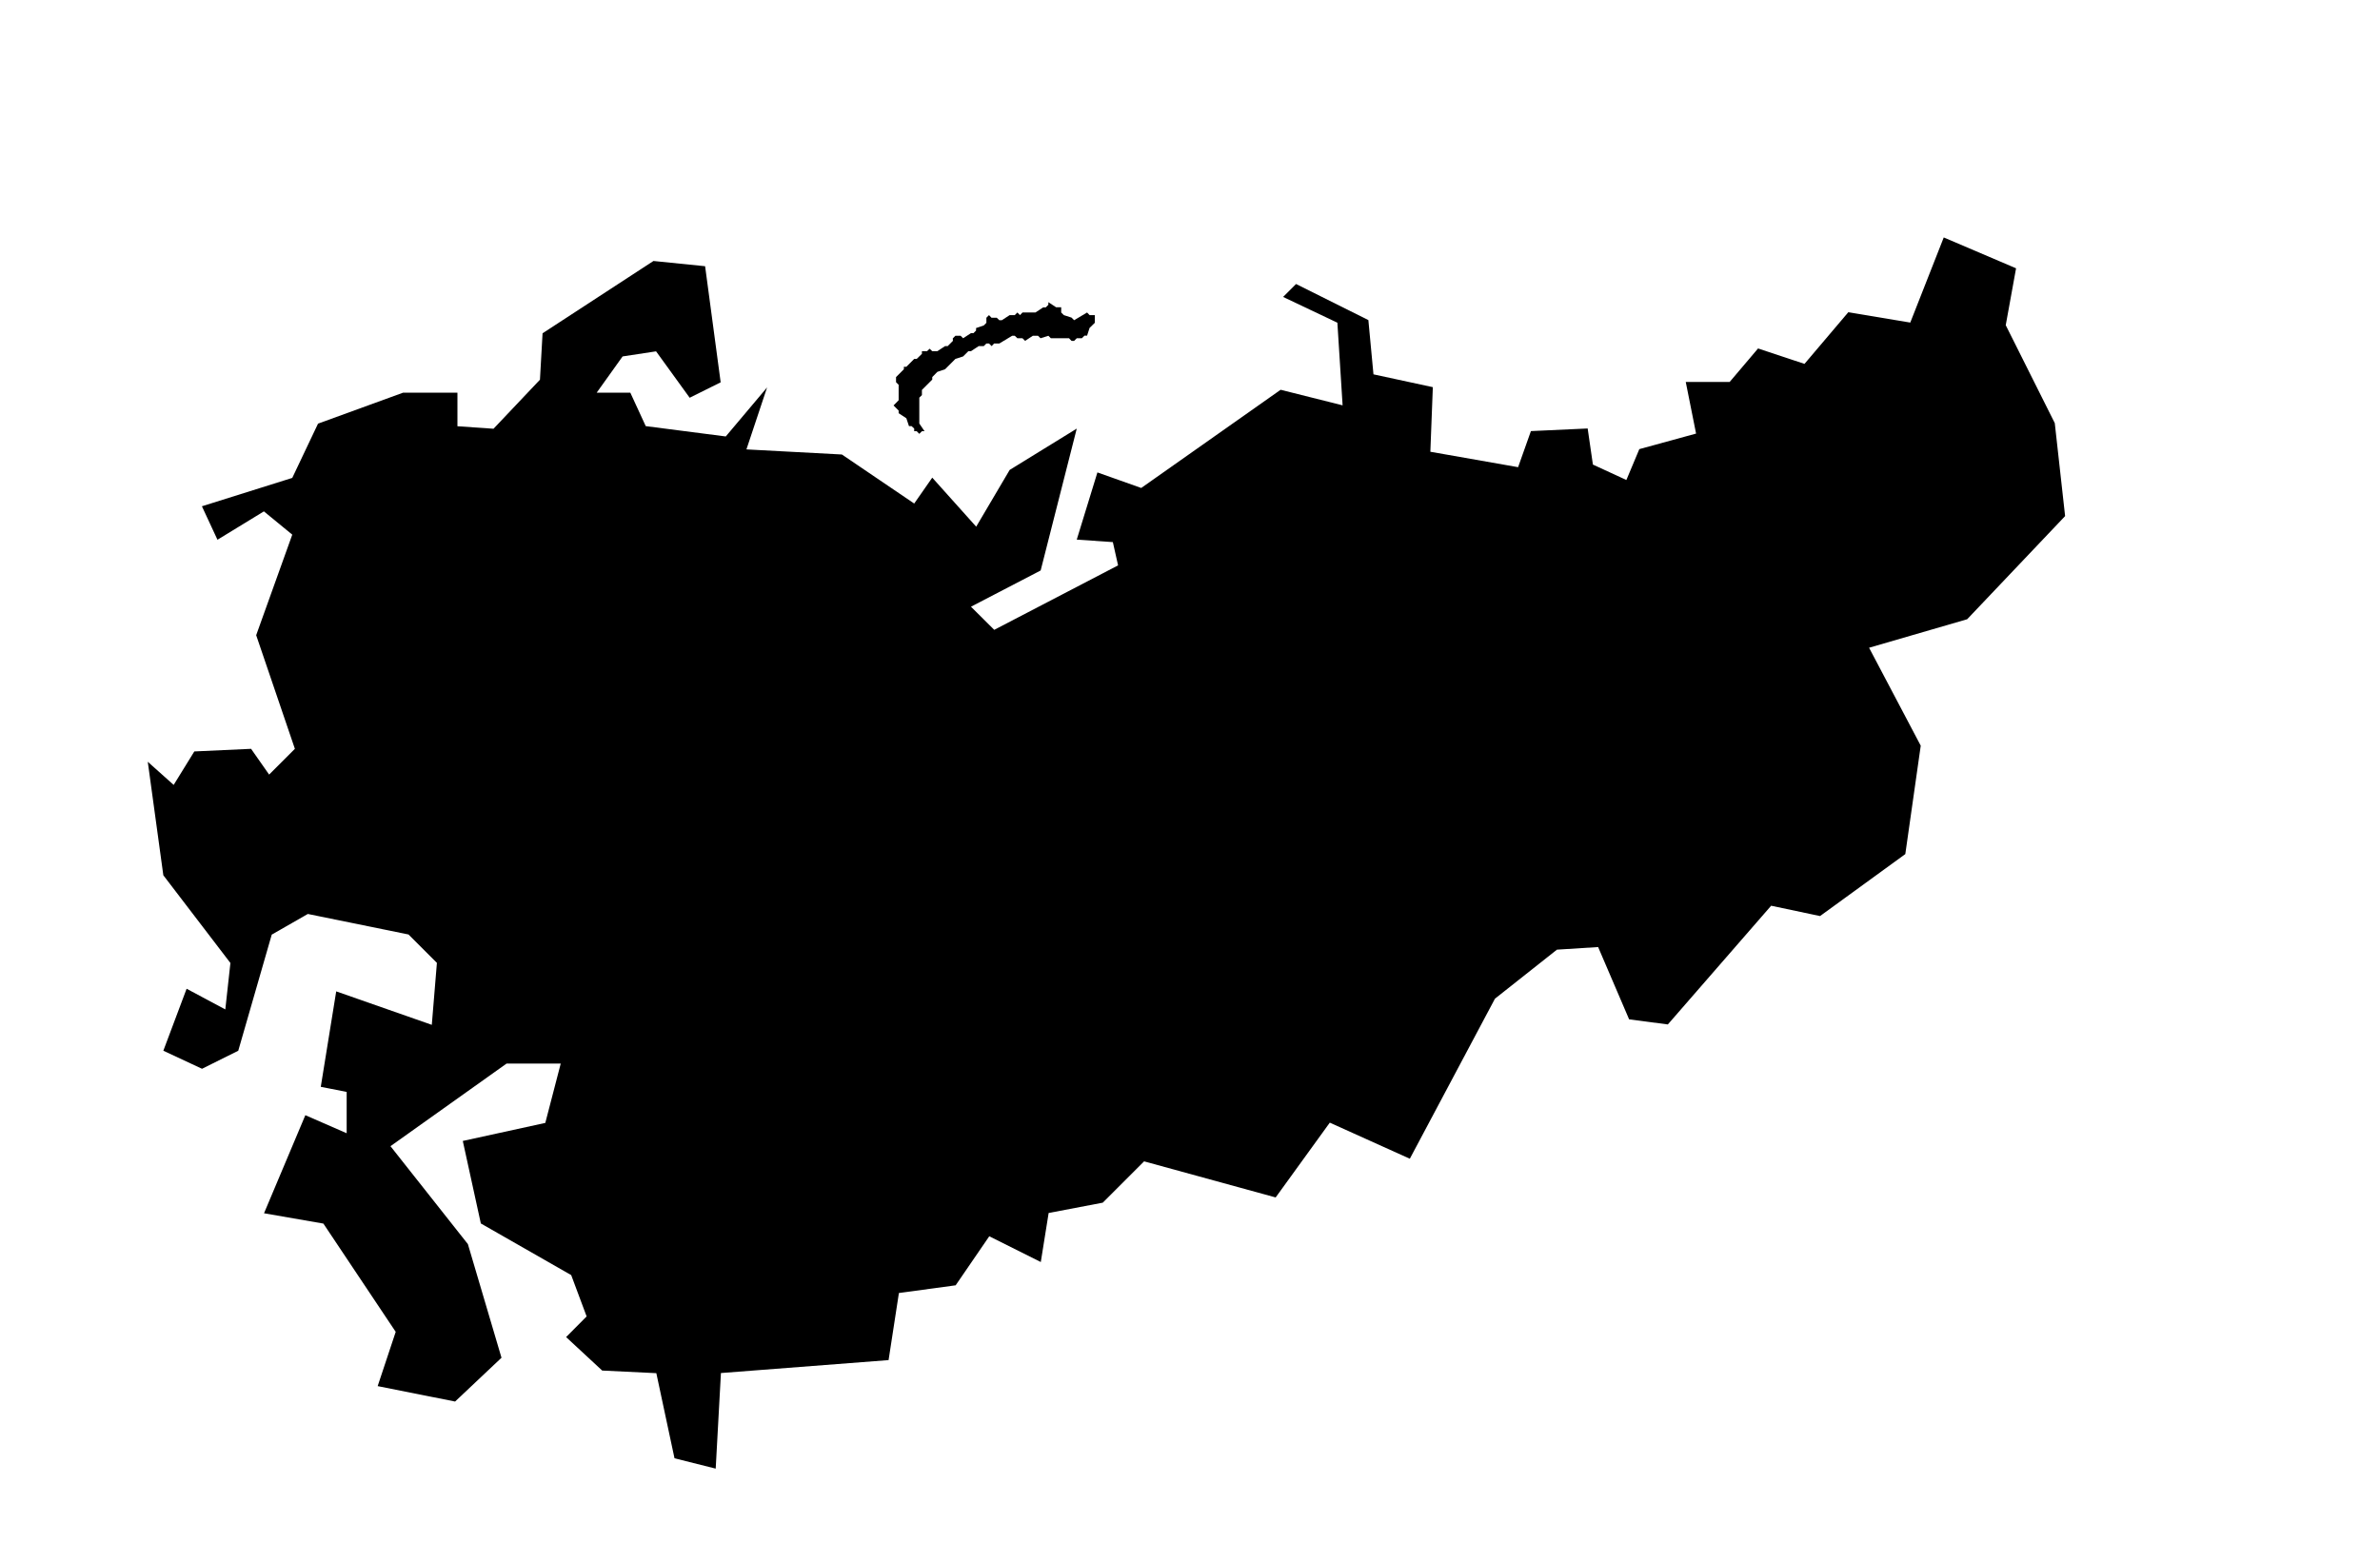
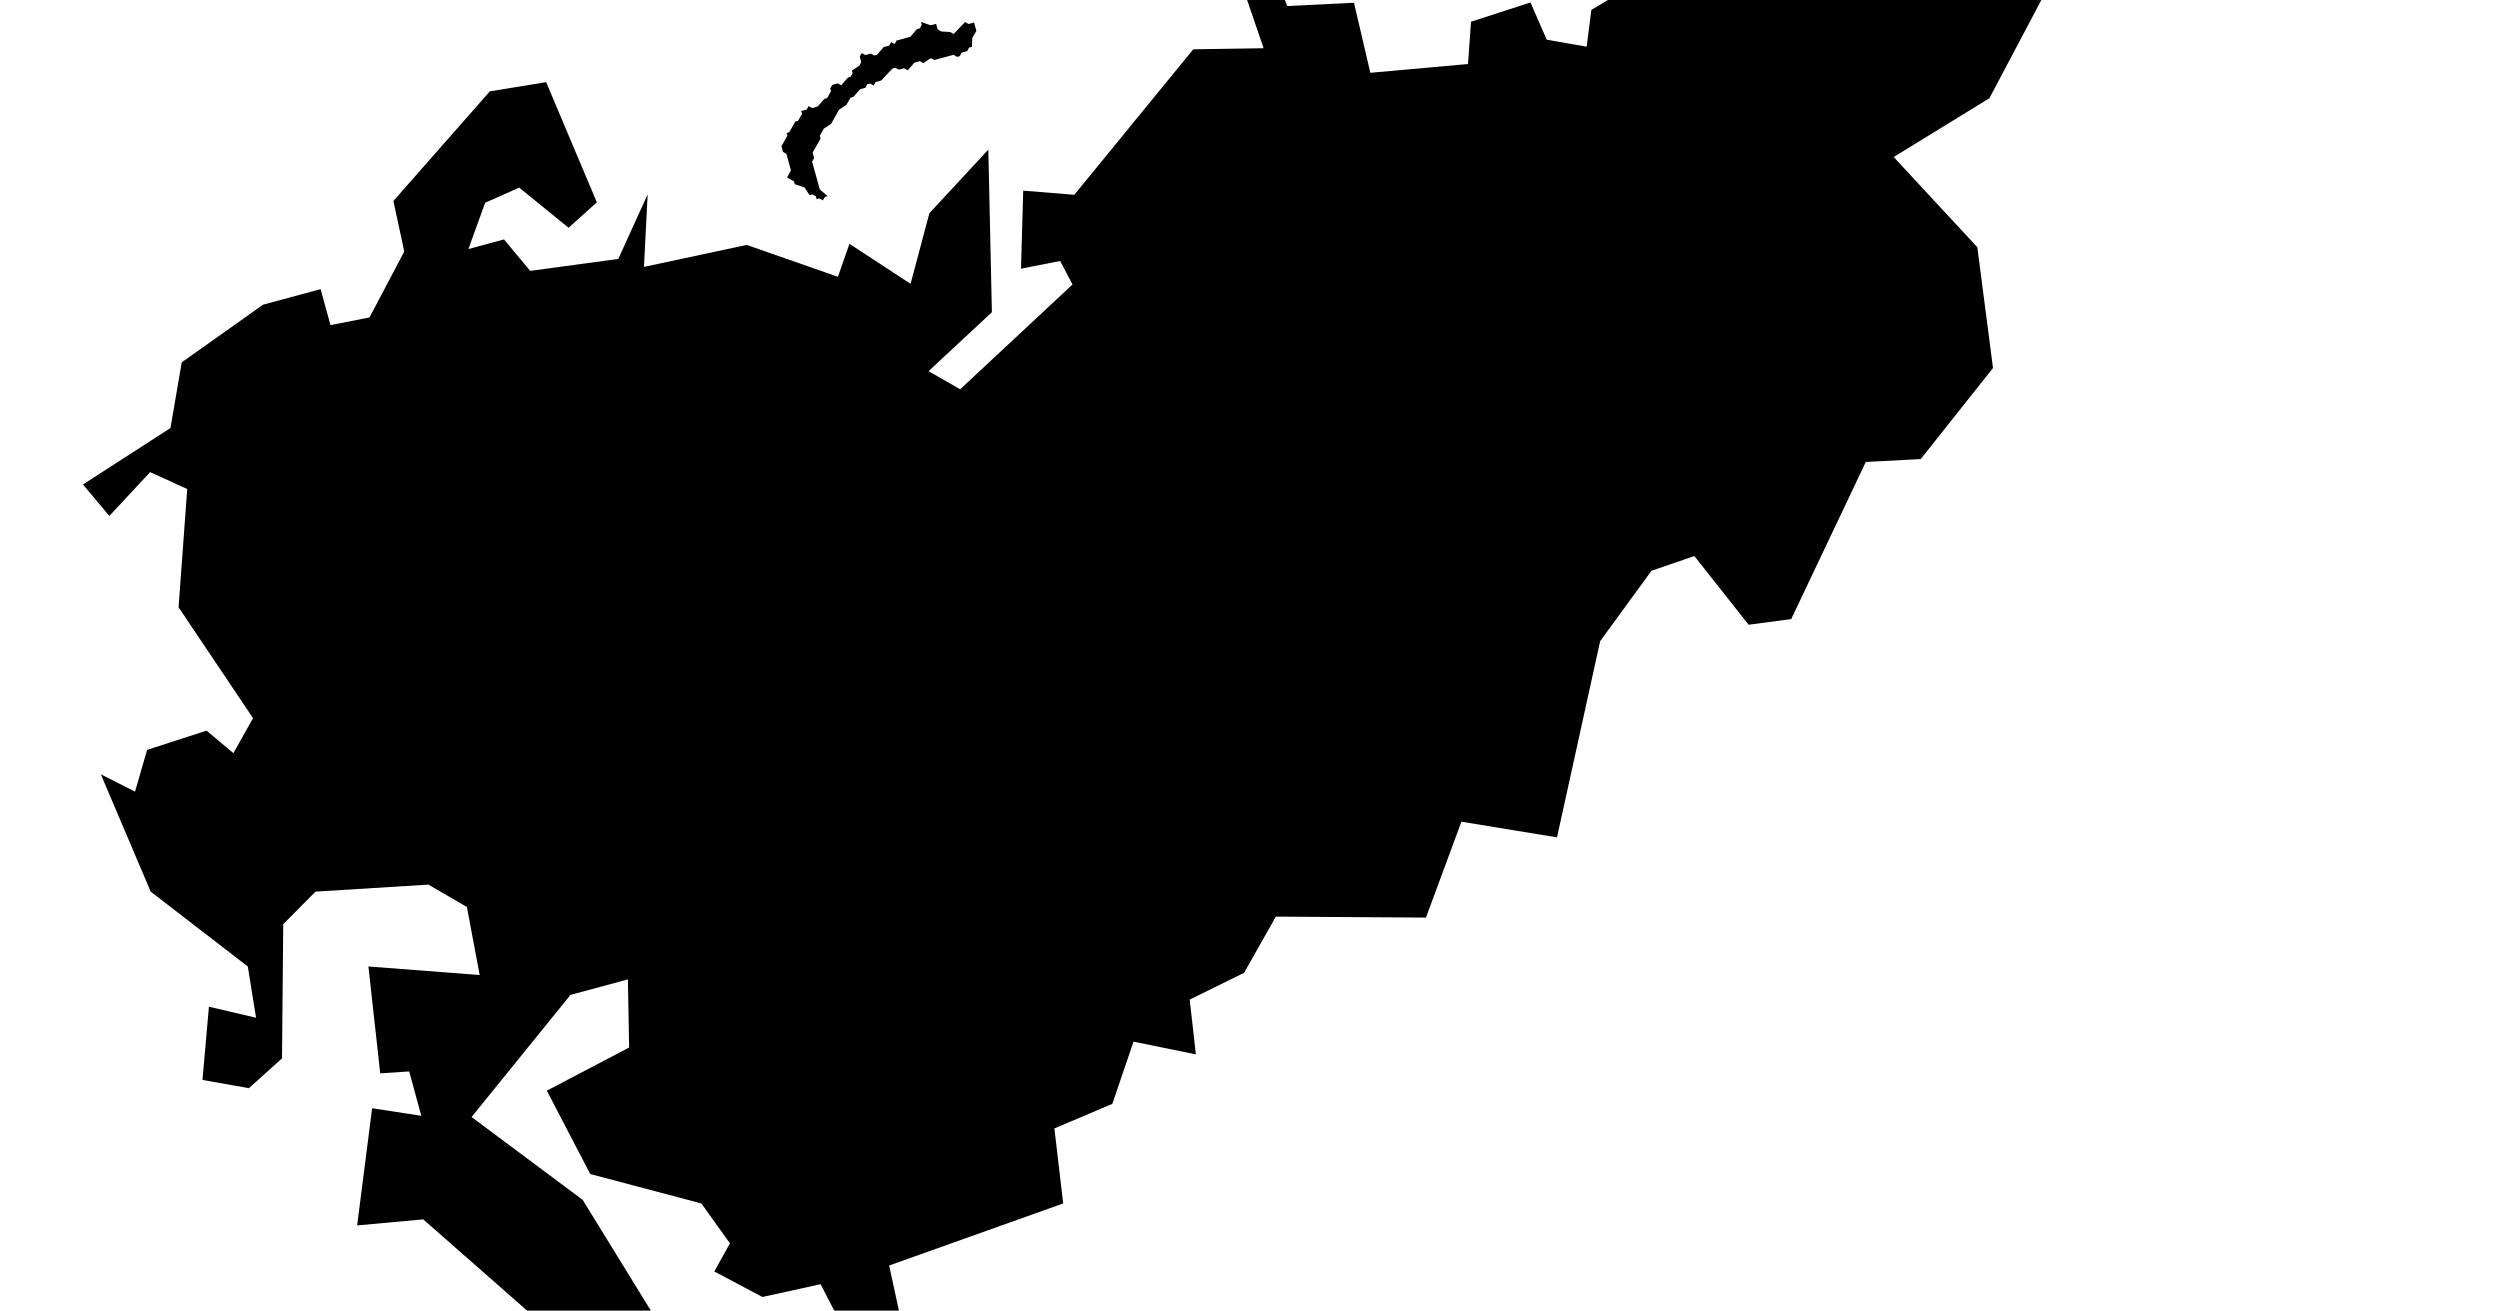
- <svg xmlns="http://www.w3.org/2000/svg" viewBox="0 0 1820 1180">
+ <svg xmlns="http://www.w3.org/2000/svg" viewBox="0 0 1820 954.1">
  <g class="territory">
-     <polygon points="1541.7,205.2 1486.4,181.6 1460.8,246.7 1413.4,238.8 1379.9,278.3 1344.4,266.5 1322.7,292.1 1289.1,292.1 1297.0,331.6 1253.6,343.5 1243.7,367.1 1218.1,355.3 1214.1,327.7 1170.7,329.7 1160.9,357.3 1093.8,345.5 1095.7,296.1 1050.3,286.3 1046.4,244.8 991.1,217.2 981.2,227.1 1022.7,246.8 1026.7,310.0 979.3,298.1 872.7,373.2 839.2,361.3 823.4,412.7 851.0,414.6 855.0,432.4 760.3,481.7 742.5,464.0 795.8,436.3 823.4,327.8 772.1,359.4 746.5,402.8 712.9,365.3 699.1,385.1 643.8,347.6 570.8,343.7 586.6,296.3 555.0,333.8 493.8,325.9 482.0,300.3 456.3,300.3 476.1,272.6 501.7,268.7 527.4,304.2 551.1,292.4 539.2,203.6 499.7,199.6 414.9,254.9 412.9,290.4 377.4,327.9 349.8,326.0 349.8,300.3 308.3,300.3 243.2,324.0 223.5,365.5 154.4,387.2 166.3,412.8 201.8,391.1 223.5,408.9 195.9,485.8 225.5,572.7 205.8,592.4 192.0,572.7 148.6,574.7 132.8,600.3 113.0,582.6 124.9,669.4 176.2,736.5 172.3,772.0 142.7,756.2 124.9,803.6 154.5,817.4 182.2,803.6 207.8,714.8 235.4,699.0 312.4,714.7 334.1,736.4 330.2,783.8 257.1,758.2 245.3,831.2 265.1,835.1 265.1,866.7 233.5,852.9 201.9,927.9 247.3,935.8 302.6,1018.6 288.8,1060.1 348.0,1071.9 383.5,1038.4 357.8,951.5 298.6,876.6 387.4,813.4 428.8,813.4 417.0,858.8 353.9,872.6 367.7,935.7 436.8,975.2 448.6,1006.8 432.9,1022.6 460.5,1048.2 501.9,1050.2 515.8,1115.3 547.3,1123.2 551.3,1050.1 679.5,1040.2 687.4,988.9 730.8,983.0 756.5,945.5 795.9,965.2 801.9,927.7 843.3,919.8 874.9,888.2 975.5,915.8 1016.9,858.6 1078.1,886.2 1143.2,763.8 1190.6,726.3 1222.1,724.3 1245.8,779.6 1275.4,783.5 1354.4,692.7 1391.8,700.6 1457.0,653.2 1468.8,570.3 1429.3,495.4 1504.3,473.6 1579.2,394.7 1571.3,323.6 1533.8,248.7" />
-     <polygon points="837.2,241.0 833.2,241.0 831.3,239.0 821.4,244.9 819.4,242.9 813.5,241.0 811.5,239.0 811.5,235.0 807.6,235.0 801.7,231.1 801.7,233.1 799.7,235.1 797.7,235.1 791.8,239.0 781.9,239.0 780.0,241.0 778.0,239.0 776.0,241.0 772.1,241.0 766.1,244.9 764.2,244.9 762.2,243.0 758.2,243.0 756.3,241.0 754.3,243.0 754.3,246.9 752.3,248.9 746.4,250.9 746.4,252.8 744.4,254.8 742.5,254.8 736.5,258.7 734.6,256.8 730.6,256.8 728.6,258.8 728.7,260.7 724.7,264.7 722.7,264.7 716.8,268.6 712.9,268.6 710.9,266.7 708.9,268.6 705.0,268.6 705.0,270.6 701.0,274.5 699.1,274.5 693.1,280.5 691.2,280.5 691.2,282.4 685.2,288.4 685.2,292.3 687.2,294.3 687.2,306.1 683.3,310.1 687.2,314.0 687.2,316.0 693.1,319.9 695.1,325.9 697.1,325.9 699.1,327.8 699.1,329.8 701.0,329.8 703.0,331.8 705.0,329.8 707.0,329.8 703.0,323.9 703.0,304.1 705.0,302.2 705.0,298.2 712.9,290.3 712.9,288.4 716.8,284.4 722.7,282.4 730.6,274.5 736.5,272.6 740.5,268.6 742.5,268.6 748.4,264.7 752.3,264.7 754.3,262.7 756.3,262.7 758.3,264.7 760.2,262.7 764.2,262.7 774.0,256.8 776.0,256.8 778.0,258.7 781.9,258.7 783.9,260.7 789.8,256.8 793.8,256.8 795.7,258.7 801.7,256.8 803.6,258.7 817.5,258.7 819.4,260.7 821.4,260.7 823.4,258.7 827.3,258.7 829.3,256.7 831.3,256.7 833.2,250.8 837.2,246.9" />
+     <polygon points="1158.5,7.2 1155.1,34.0 1126.0,28.9 1114.2,1.8 1070.9,15.8 1068.7,46.6 997.6,53.0 985.7,2.0 937.1,4.4 935.4,0.0 907.9,0.0 919.9,35.1 868.7,35.9 782.1,141.8 744.9,138.8 743.3,195.6 771.8,190.0 780.8,207.1 699.0,283.4 676.0,270.2 722.1,227.3 719.5,108.9 676.6,155.2 662.9,206.6 618.4,177.5 610.0,201.5 543.6,178.3 468.8,194.3 471.5,141.5 450.1,188.5 386.0,197.2 366.9,174.3 341.0,181.3 353.2,147.6 378.0,136.6 413.9,165.8 434.5,147.3 397.6,59.8 356.6,66.5 286.4,146.3 294.3,183.1 269.0,231.1 240.6,236.7 233.4,210.5 191.5,221.8 132.3,263.8 124.1,311.6 60.4,352.7 79.6,375.6 109.3,343.7 136.3,356.0 130.0,442.1 184.2,522.8 169.9,548.3 150.4,531.9 107.1,545.9 98.3,576.3 73.4,563.7 109.7,649.1 180.4,703.6 186.4,740.9 152.1,732.9 147.4,786.2 181.2,792.2 205.3,770.5 206.2,672.8 229.7,649.1 311.9,644.0 339.9,660.3 349.2,709.8 268.2,703.6 276.8,781.4 297.9,780.0 306.7,812.3 270.9,806.8 260.0,892.1 308.1,887.7 383.7,954.1 473.8,954.1 424.2,873.5 343.3,813.2 415.3,724.3 457.1,713.0 458.0,762.6 398.1,794.0 429.7,854.7 510.6,876.1 531.4,905.2 520.0,925.6 555.0,944.2 597.4,934.9 607.3,954.1 654.4,954.1 647.3,921.3 774.0,876.1 767.6,821.5 809.8,803.6 825.2,758.3 870.6,767.6 866.1,727.7 905.7,708.2 928.8,667.3 1038.1,668.0 1063.9,598.2 1133.5,609.6 1164.9,466.8 1202.3,415.5 1233.5,404.8 1273.0,454.8 1304.0,450.7 1358.3,336.3 1398.3,334.2 1450.9,267.9 1439.5,180.0 1378.6,114.3 1448.3,71.5 1486.1,0.0 1170.6,0.0 1158.5,7.2" />
+     <polygon points="705.1,17.5 702.6,16.0 694.2,24.8 691.7,23.3 685.2,22.9 682.6,21.4 681.5,17.4 677.5,18.4 670.5,16.0 671.0,18.1 669.6,20.7 667.5,21.2 662.7,26.8 652.7,29.5 651.3,32.1 648.7,30.6 647.3,33.2 643.3,34.3 638.4,39.9 636.5,40.4 633.9,39.0 629.9,40.1 627.4,38.6 625.9,41.2 627.0,45.2 625.6,47.8 620.2,51.4 620.7,53.4 619.2,55.9 617.3,56.5 612.3,62.1 609.9,60.7 605.9,61.8 604.4,64.4 605.0,66.3 602.1,71.5 600.1,72.0 595.2,77.6 591.3,78.7 588.7,77.3 587.2,79.8 583.3,80.8 583.9,82.9 580.9,88.0 579.0,88.5 574.6,96.2 572.7,96.8 573.2,98.7 568.9,106.5 570.0,110.5 572.5,112.0 575.8,124.0 573.0,129.2 578.1,132.1 578.6,134.1 585.7,136.5 589.4,142.1 591.4,141.5 594.0,142.9 594.5,145.0 596.4,144.4 599.0,145.9 600.5,143.4 602.5,142.8 596.8,137.9 591.2,117.6 592.7,115.2 591.6,111.1 597.4,100.8 596.8,98.9 599.7,93.7 605.1,90.1 610.8,79.9 616.2,76.3 619.2,71.1 621.2,70.6 626.1,65.0 630.0,63.9 631.4,61.3 633.5,60.8 636.1,62.3 637.4,59.7 641.5,58.6 649.7,49.9 651.7,49.3 654.3,50.7 658.2,49.7 660.8,51.2 665.7,45.6 669.7,44.5 672.1,45.9 677.7,42.3 680.1,43.7 694.2,39.9 696.7,41.4 698.7,40.9 700.1,38.3 704.1,37.2 705.5,34.6 707.6,34.1 707.8,27.6 710.8,22.5 709.1,16.4 705.1,17.5" />
  </g>
</svg>
